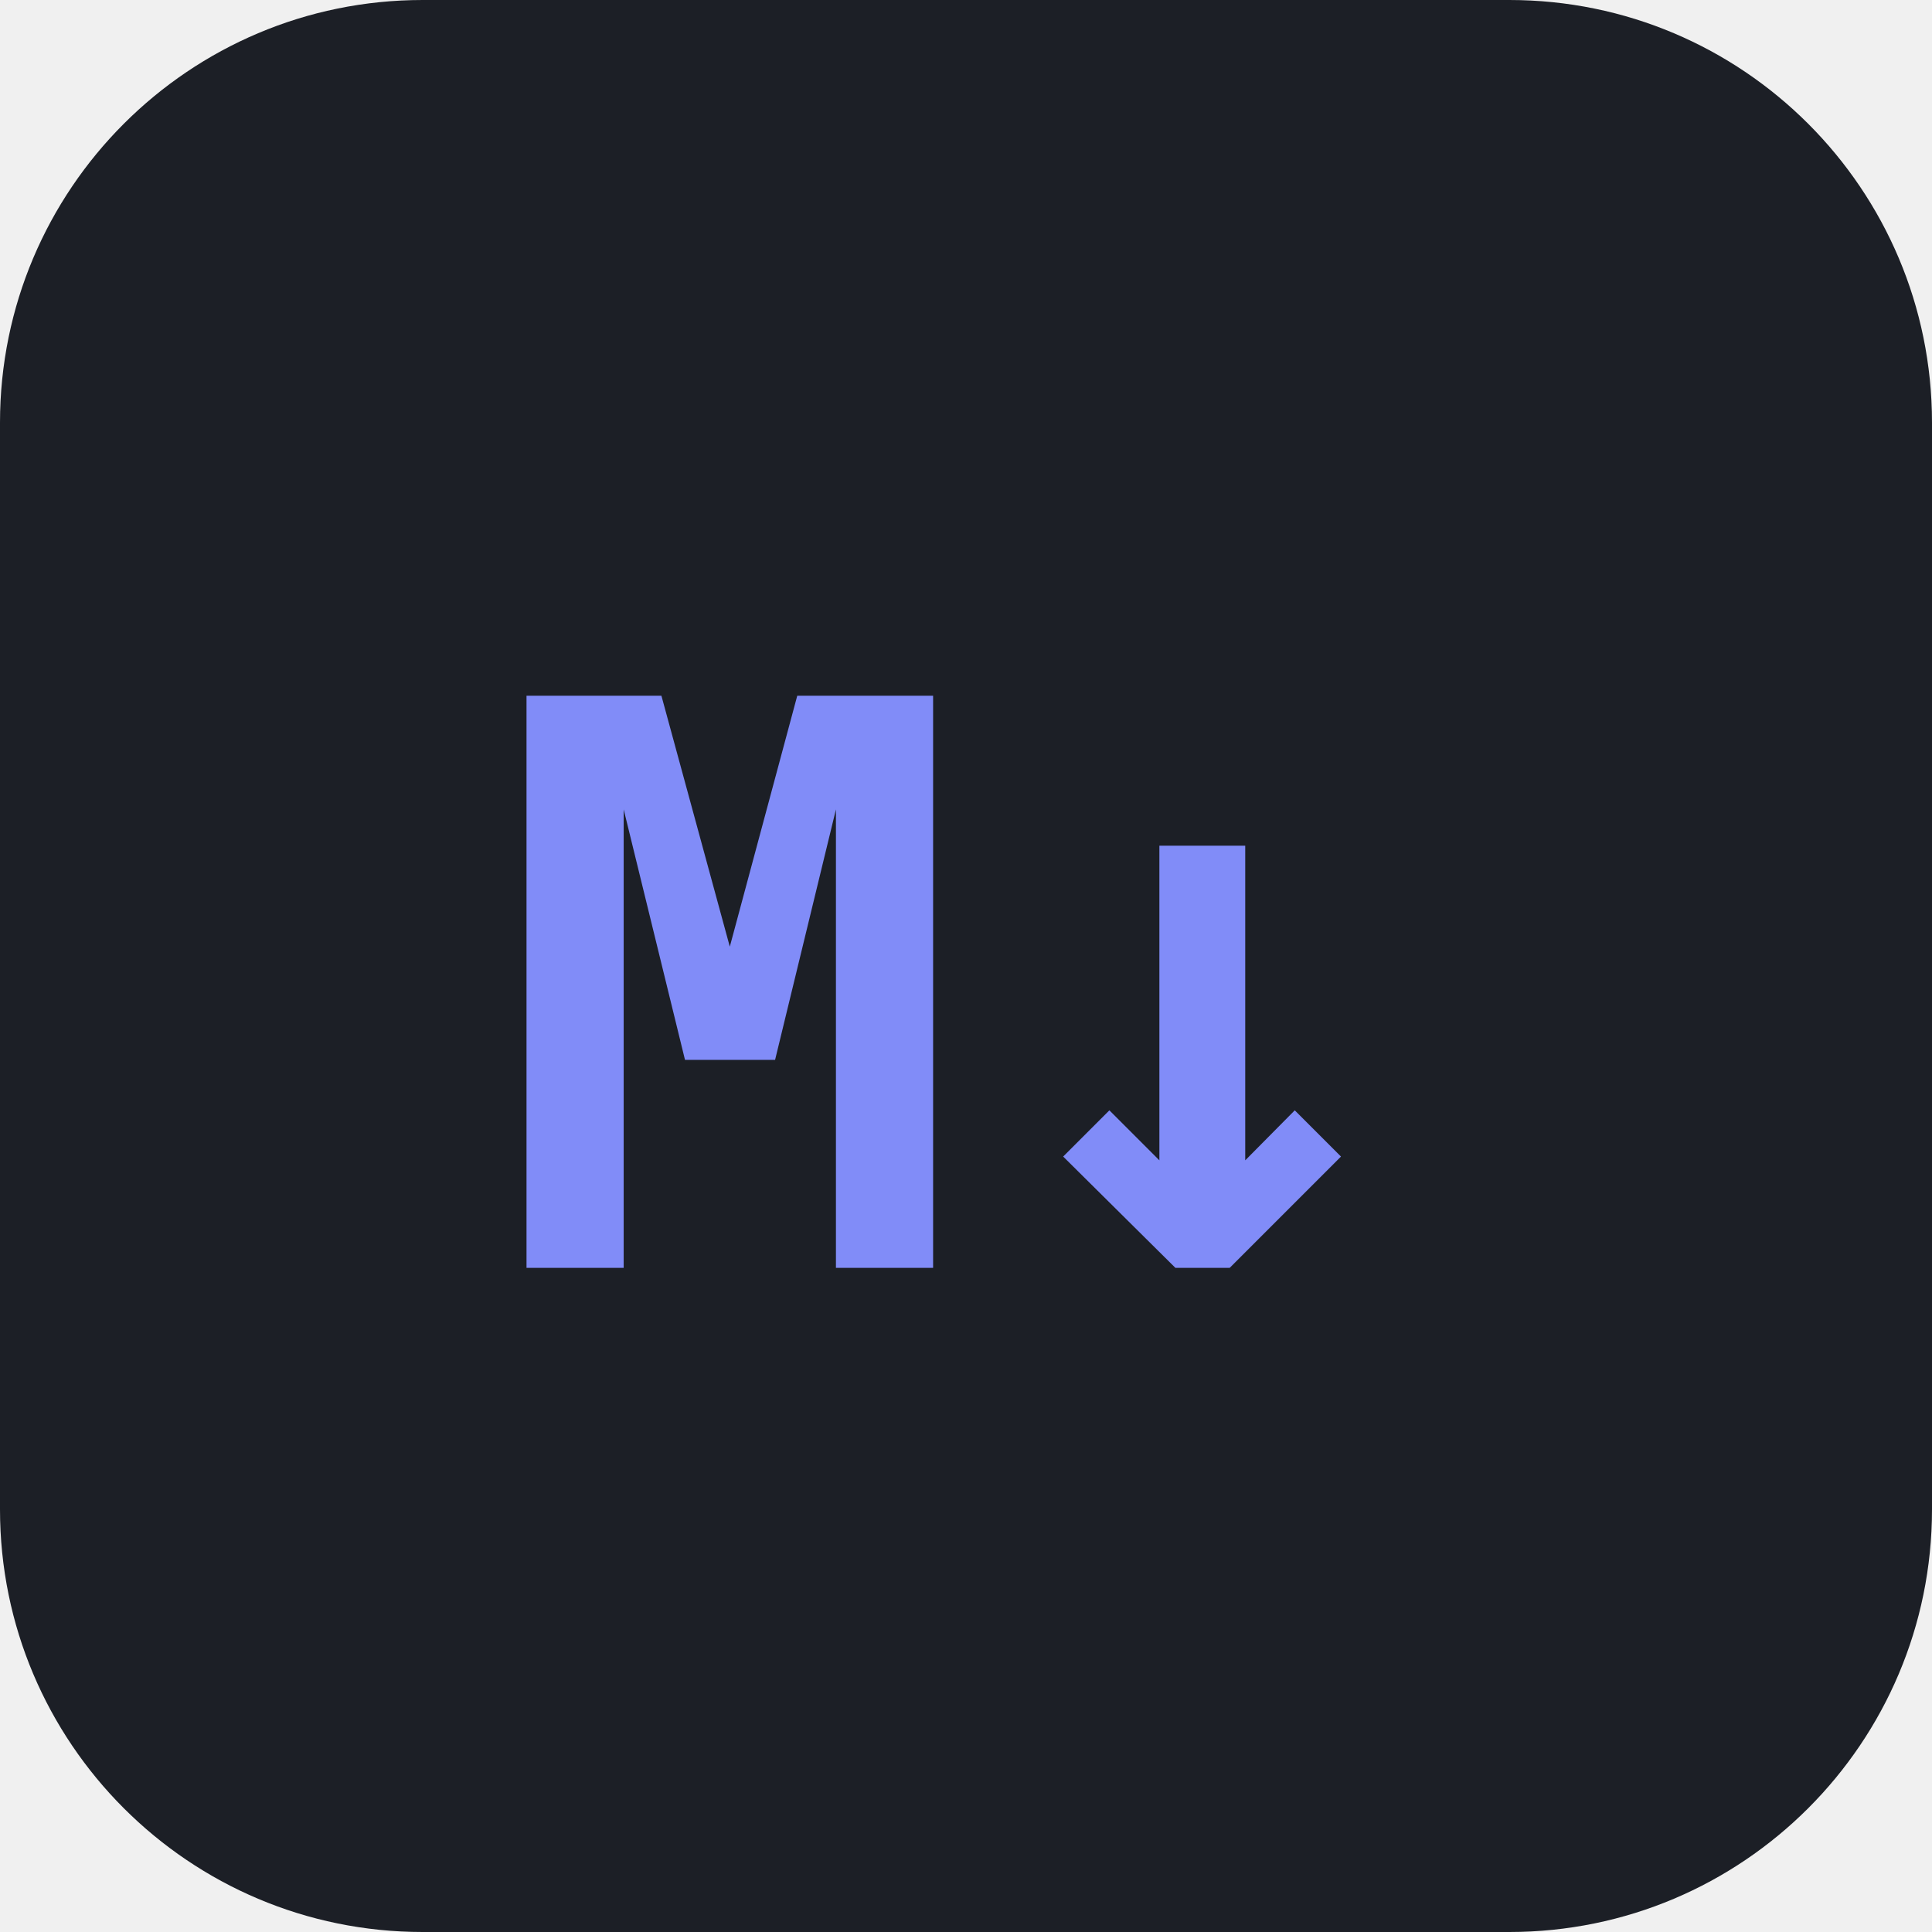
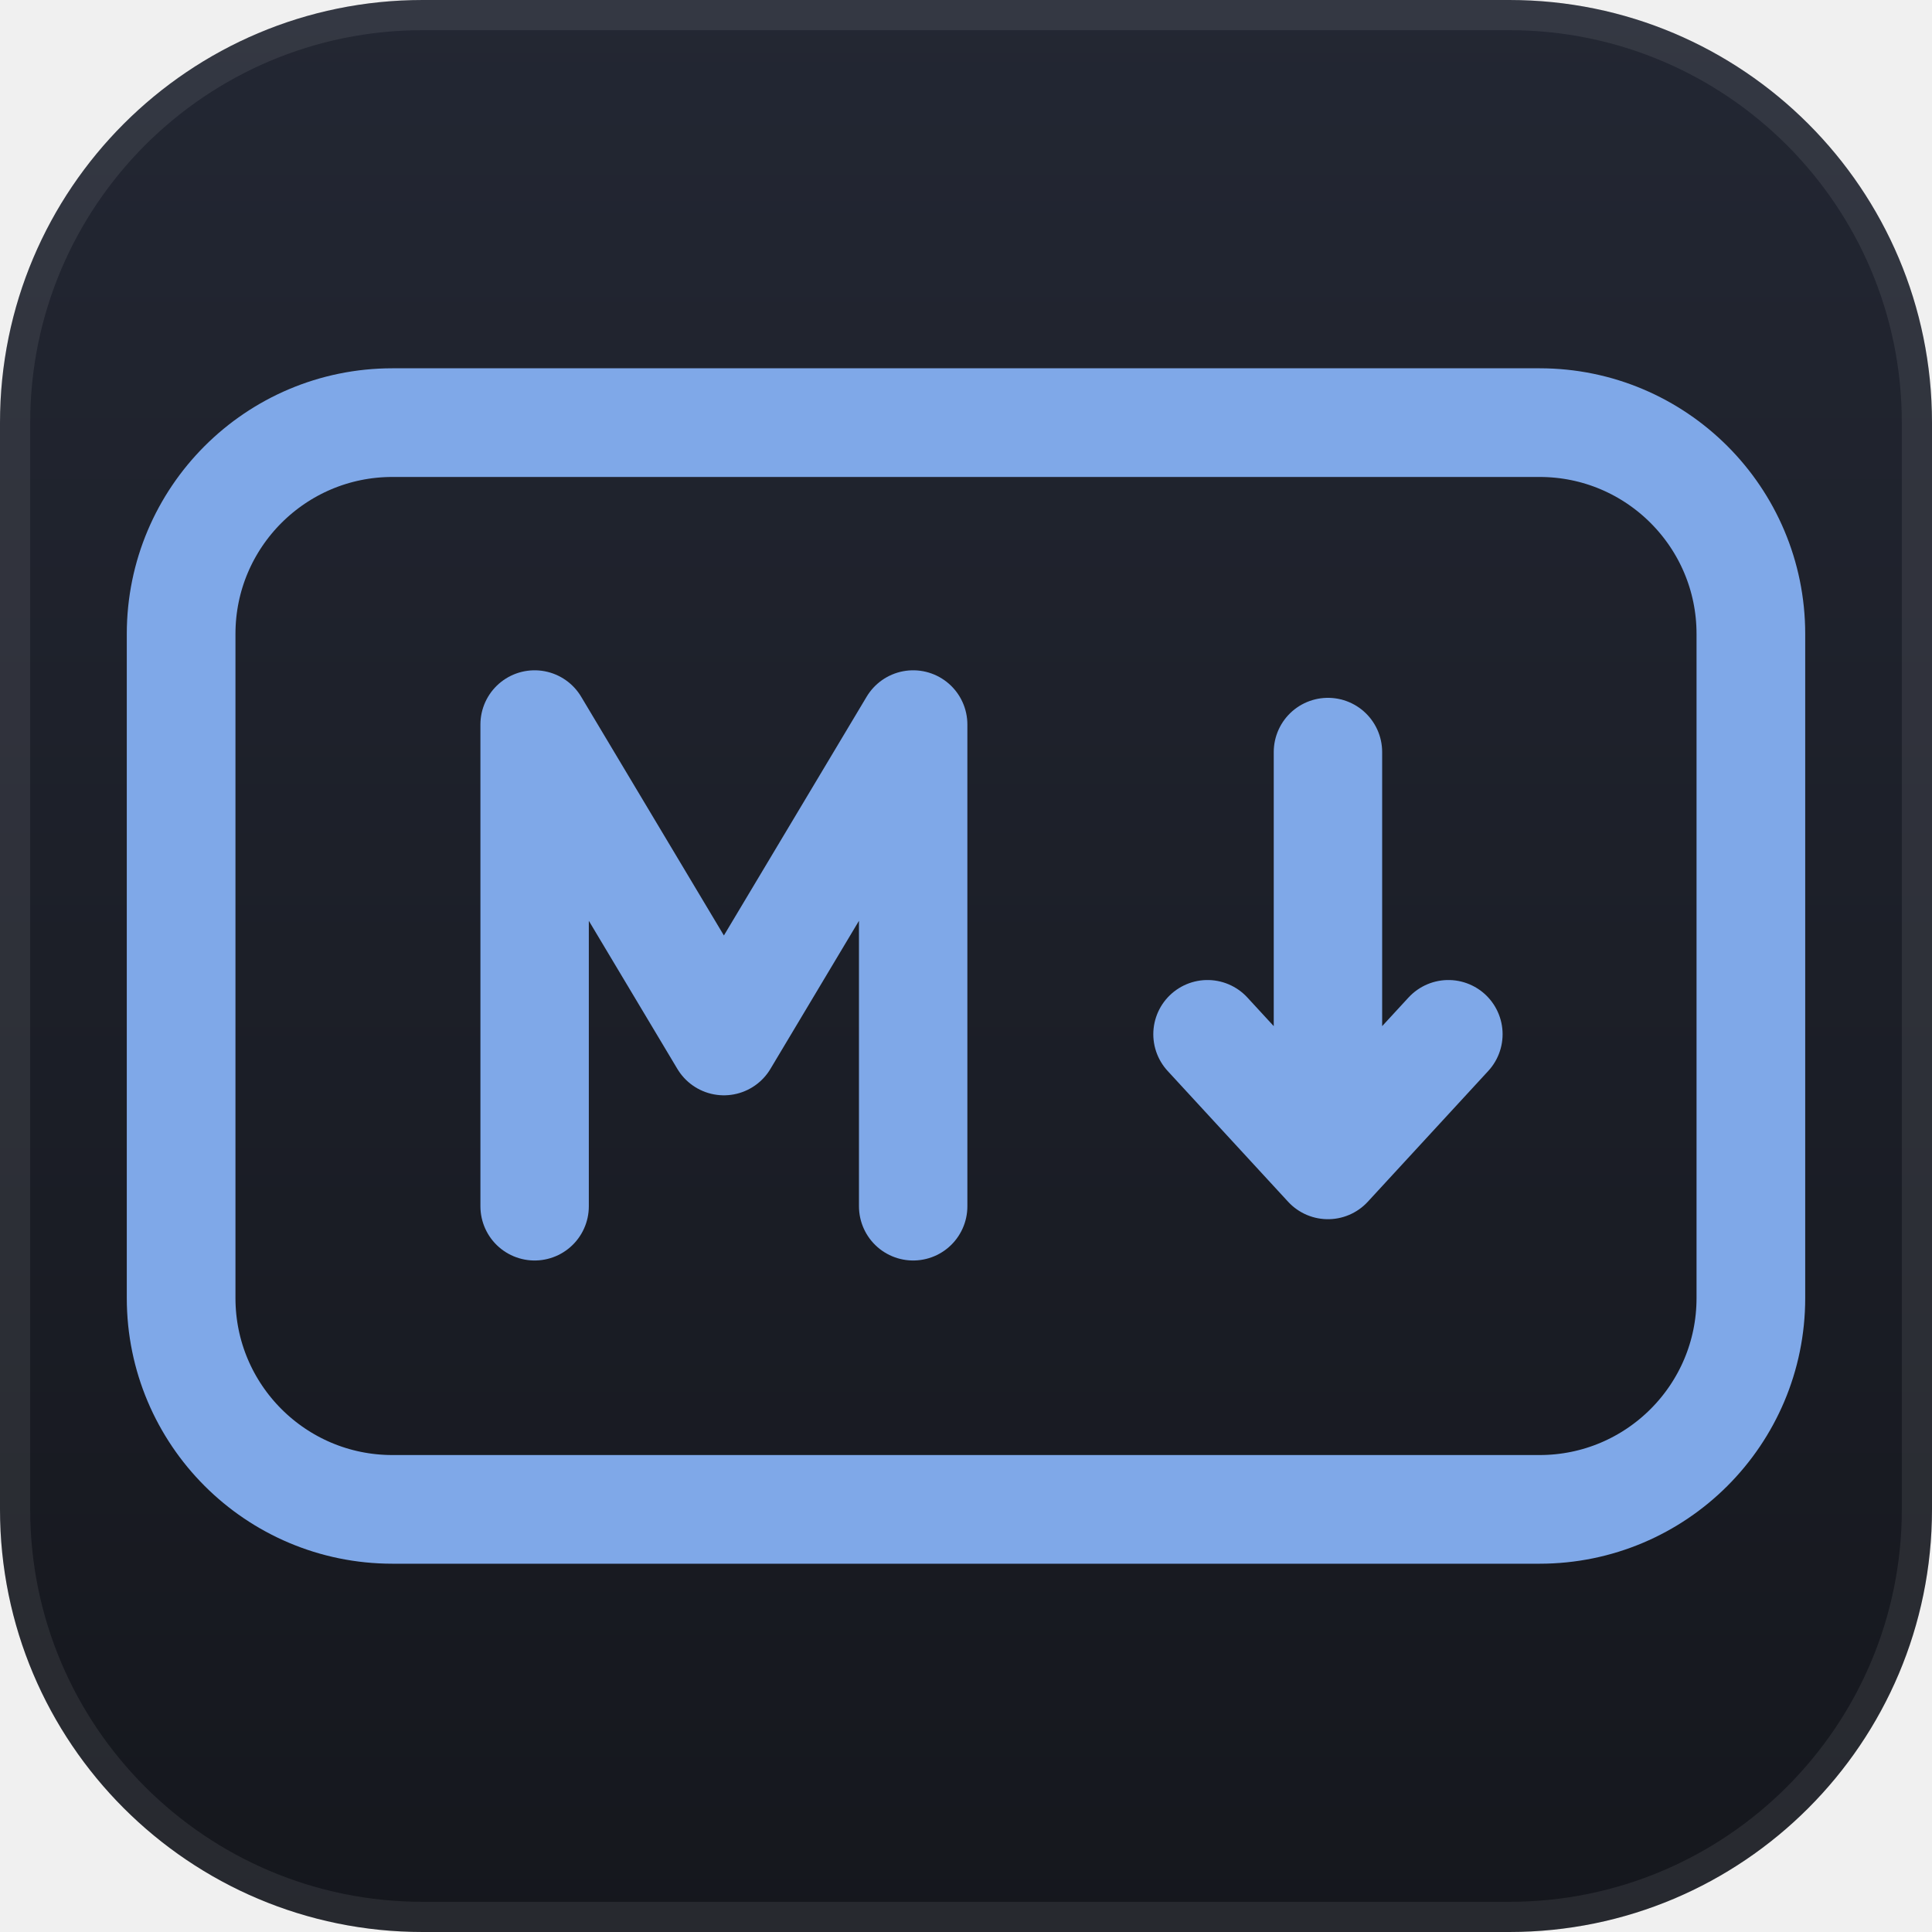
<svg xmlns="http://www.w3.org/2000/svg" viewBox="0 0 64 64">
-   <rect width="64" height="64" rx="14" fill="#1c1f26" />
-   <text x="32" y="42" font-family="monospace" font-size="26" font-weight="700" text-anchor="middle" fill="#818cf8">M↓</text>
+   <defs>
+     <linearGradient id="bg" x1="0" y1="0" x2="0" y2="1">
+       <stop offset="0" stop-color="#232733" />
+       <stop offset="1" stop-color="#15171d" />
+     </linearGradient>
+   </defs>
+   <rect width="64" height="64" rx="14" fill="url(#bg)" />
+   <rect x=".5" y=".5" width="63" height="63" rx="13.5" fill="none" stroke="#fff" stroke-opacity=".08" />
+   <rect x="6" y="14" width="52" height="36" rx="7" fill="none" stroke="#7fa8e8" stroke-width="3.6" />
+   <g fill="none" stroke="#7fa8e8" stroke-linecap="round" stroke-linejoin="round">
+     <path d="M1 14V0L6.5 9.2L12 0V14" transform="translate(16.57 24) scale(1.14)" stroke-width="3.15" />
+   </g>
+   <g fill="none" stroke="#7fa8e8" stroke-linecap="round" stroke-linejoin="round">
+     <path d="M4.5.8V12.6M1 9L4.5 12.8L8 9" transform="translate(38.86 24) scale(1.14)" stroke-width="3.15" />
+   </g>
</svg>
